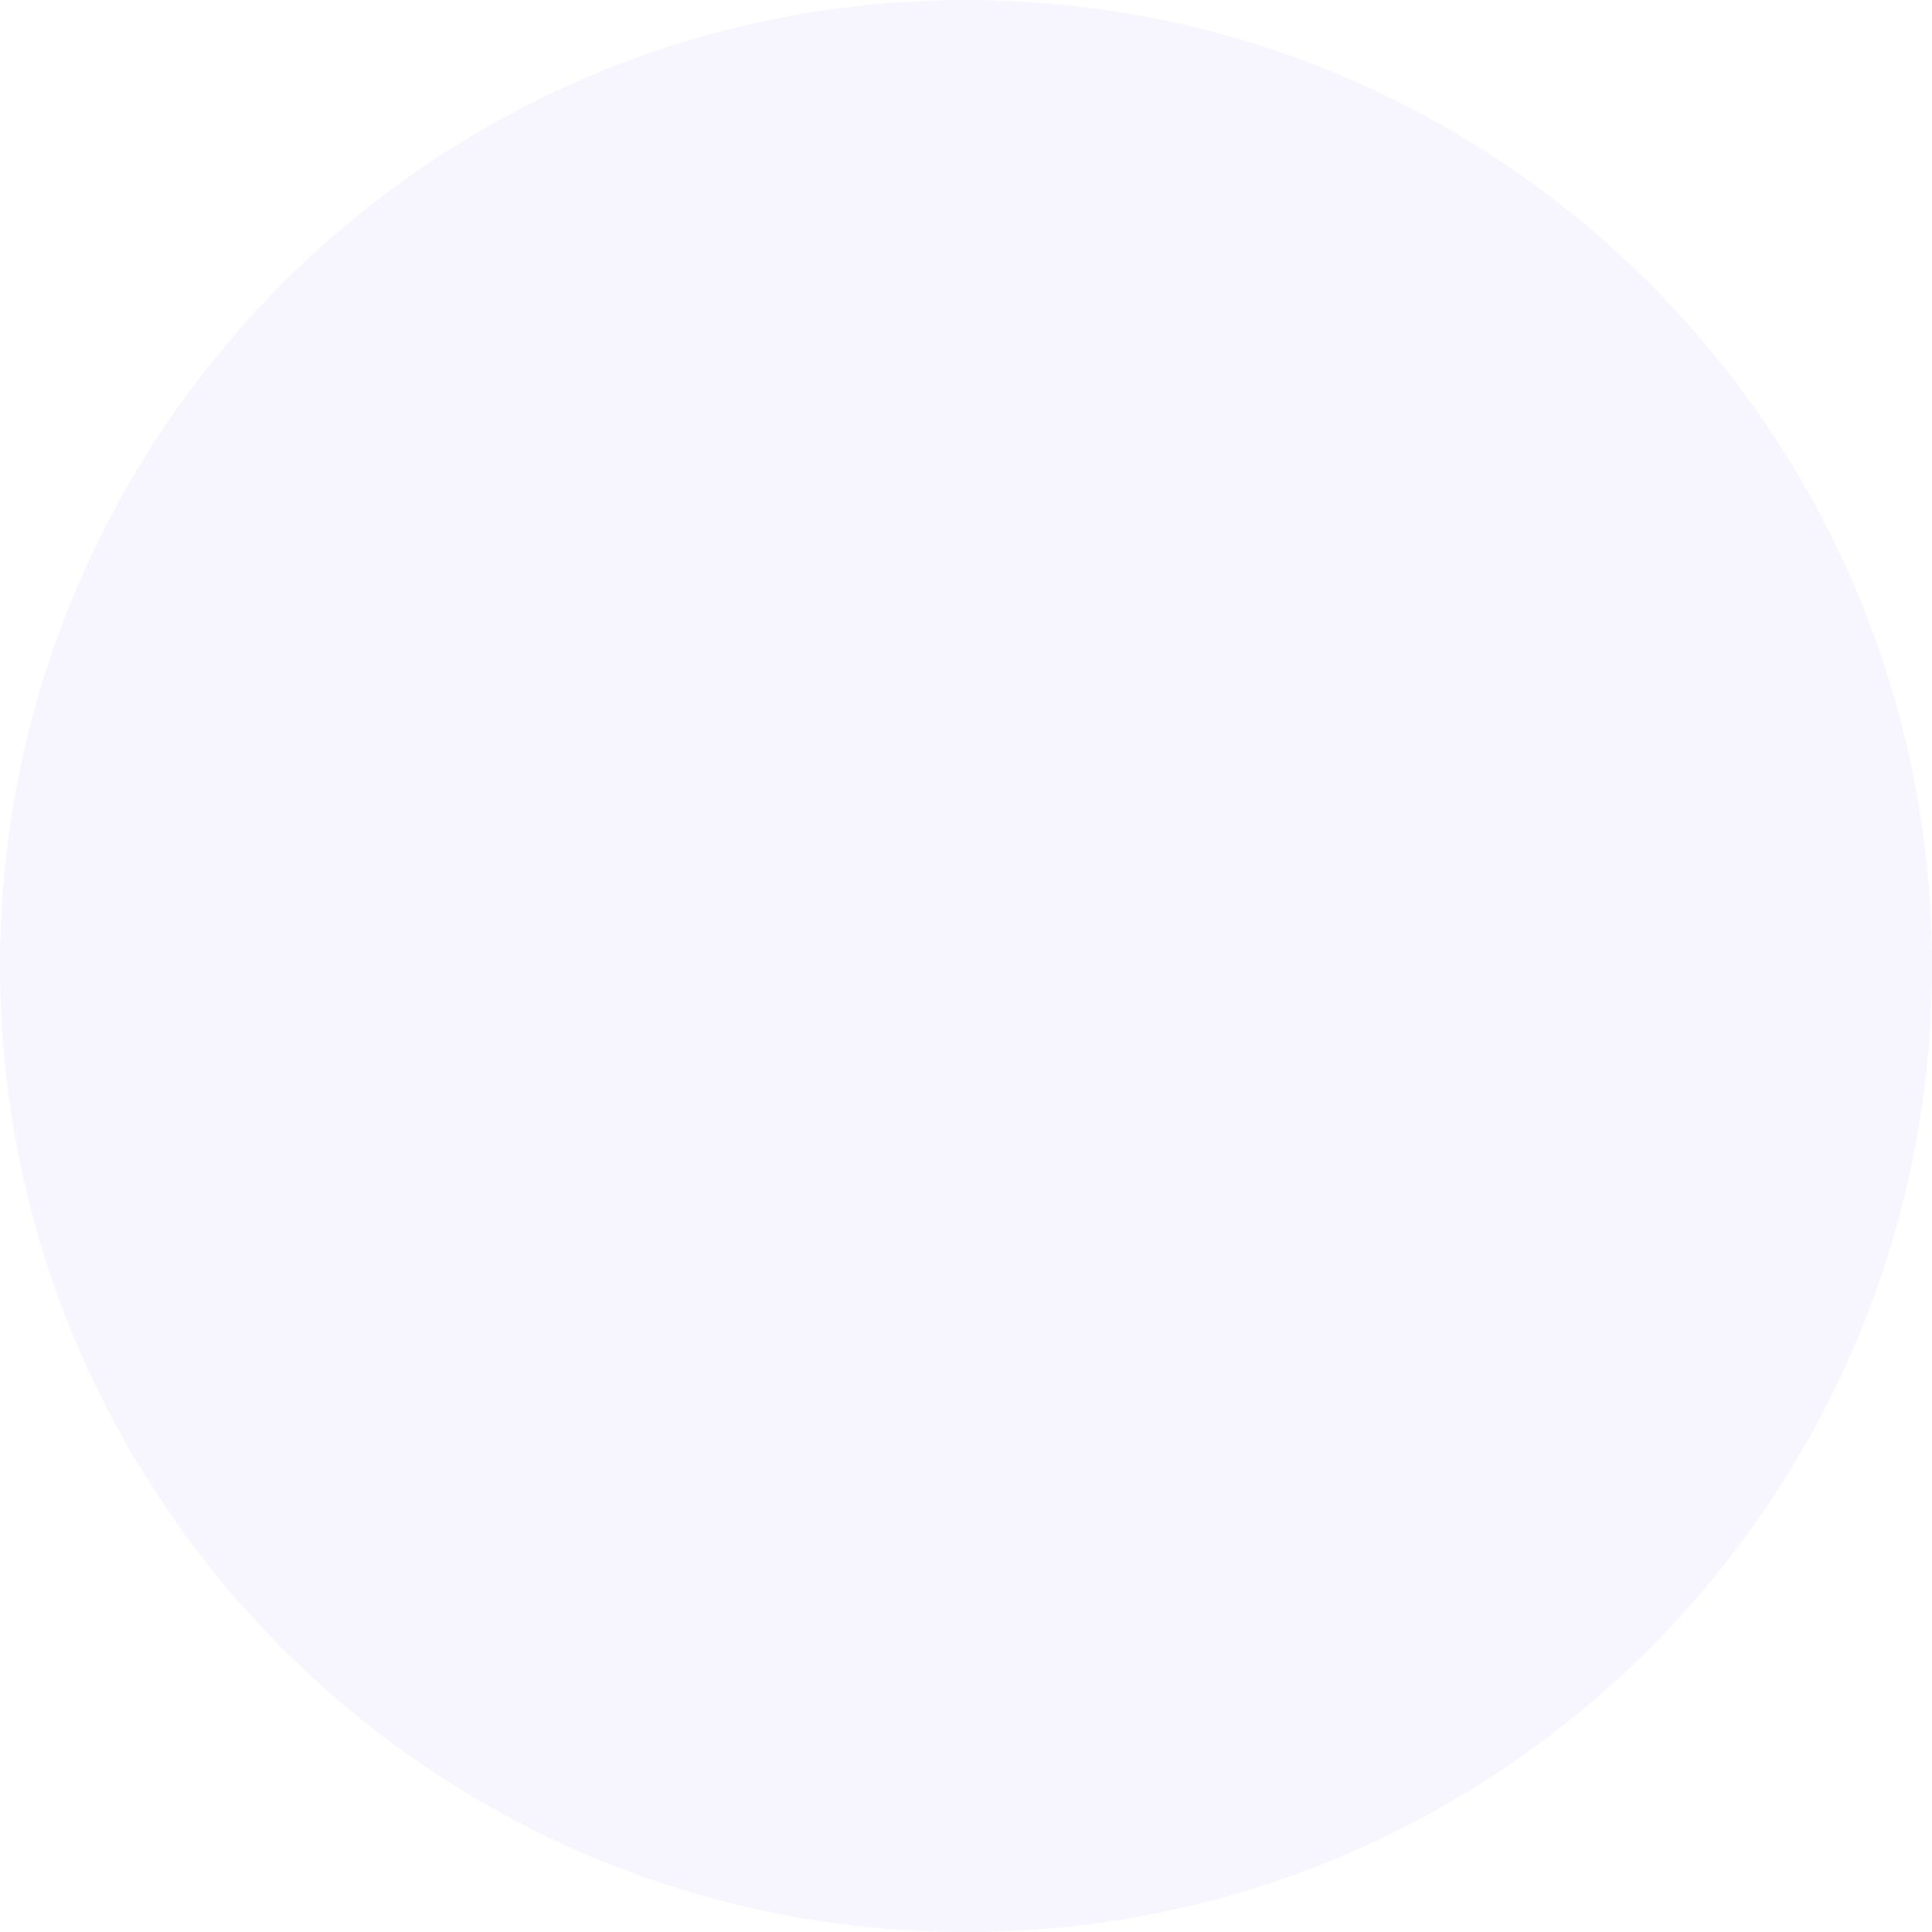
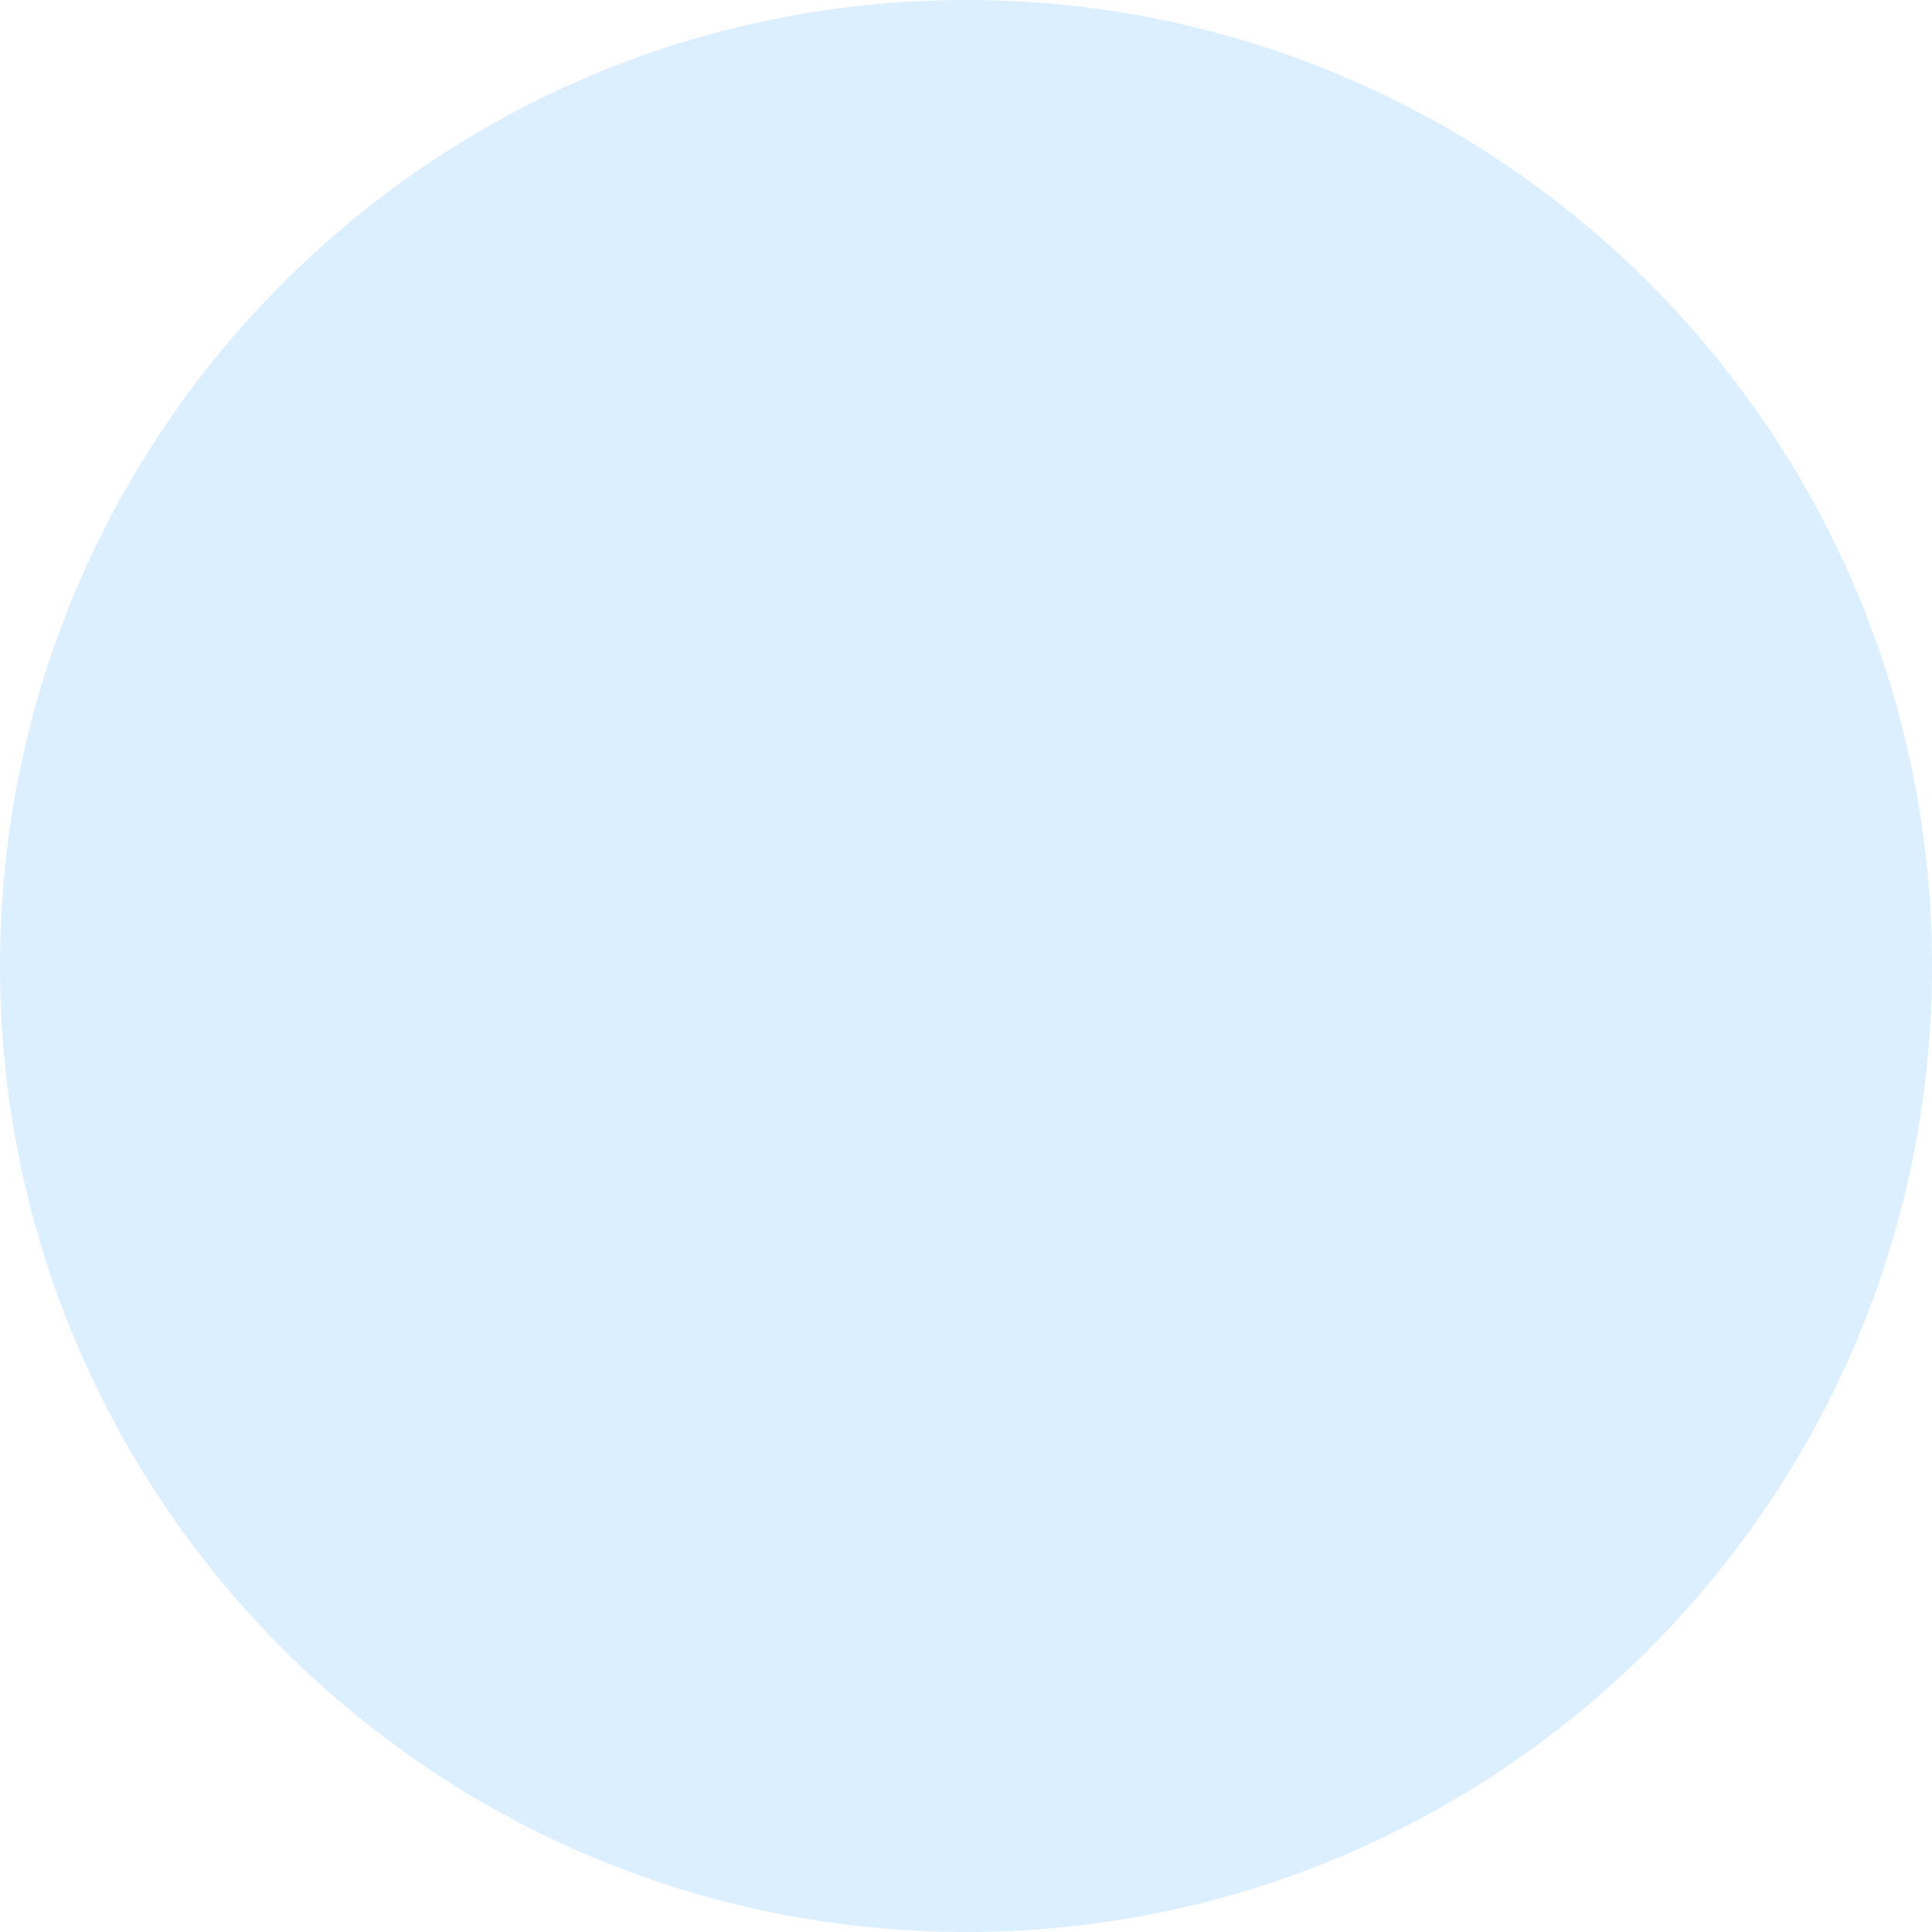
<svg xmlns="http://www.w3.org/2000/svg" preserveAspectRatio="none" overflow="visible" style="display: block;" width="307.343" height="307.343" viewBox="0 0 307.343 307.343" fill="none">
-   <circle id="Cool background glow" cx="153.672" cy="153.672" r="153.672" fill="#C2B8F0" fill-opacity="0.14" />
+   <circle id="Sky background glow" cx="153.672" cy="153.672" r="153.672" fill="#008CFF" fill-opacity="0.14" />
</svg>
